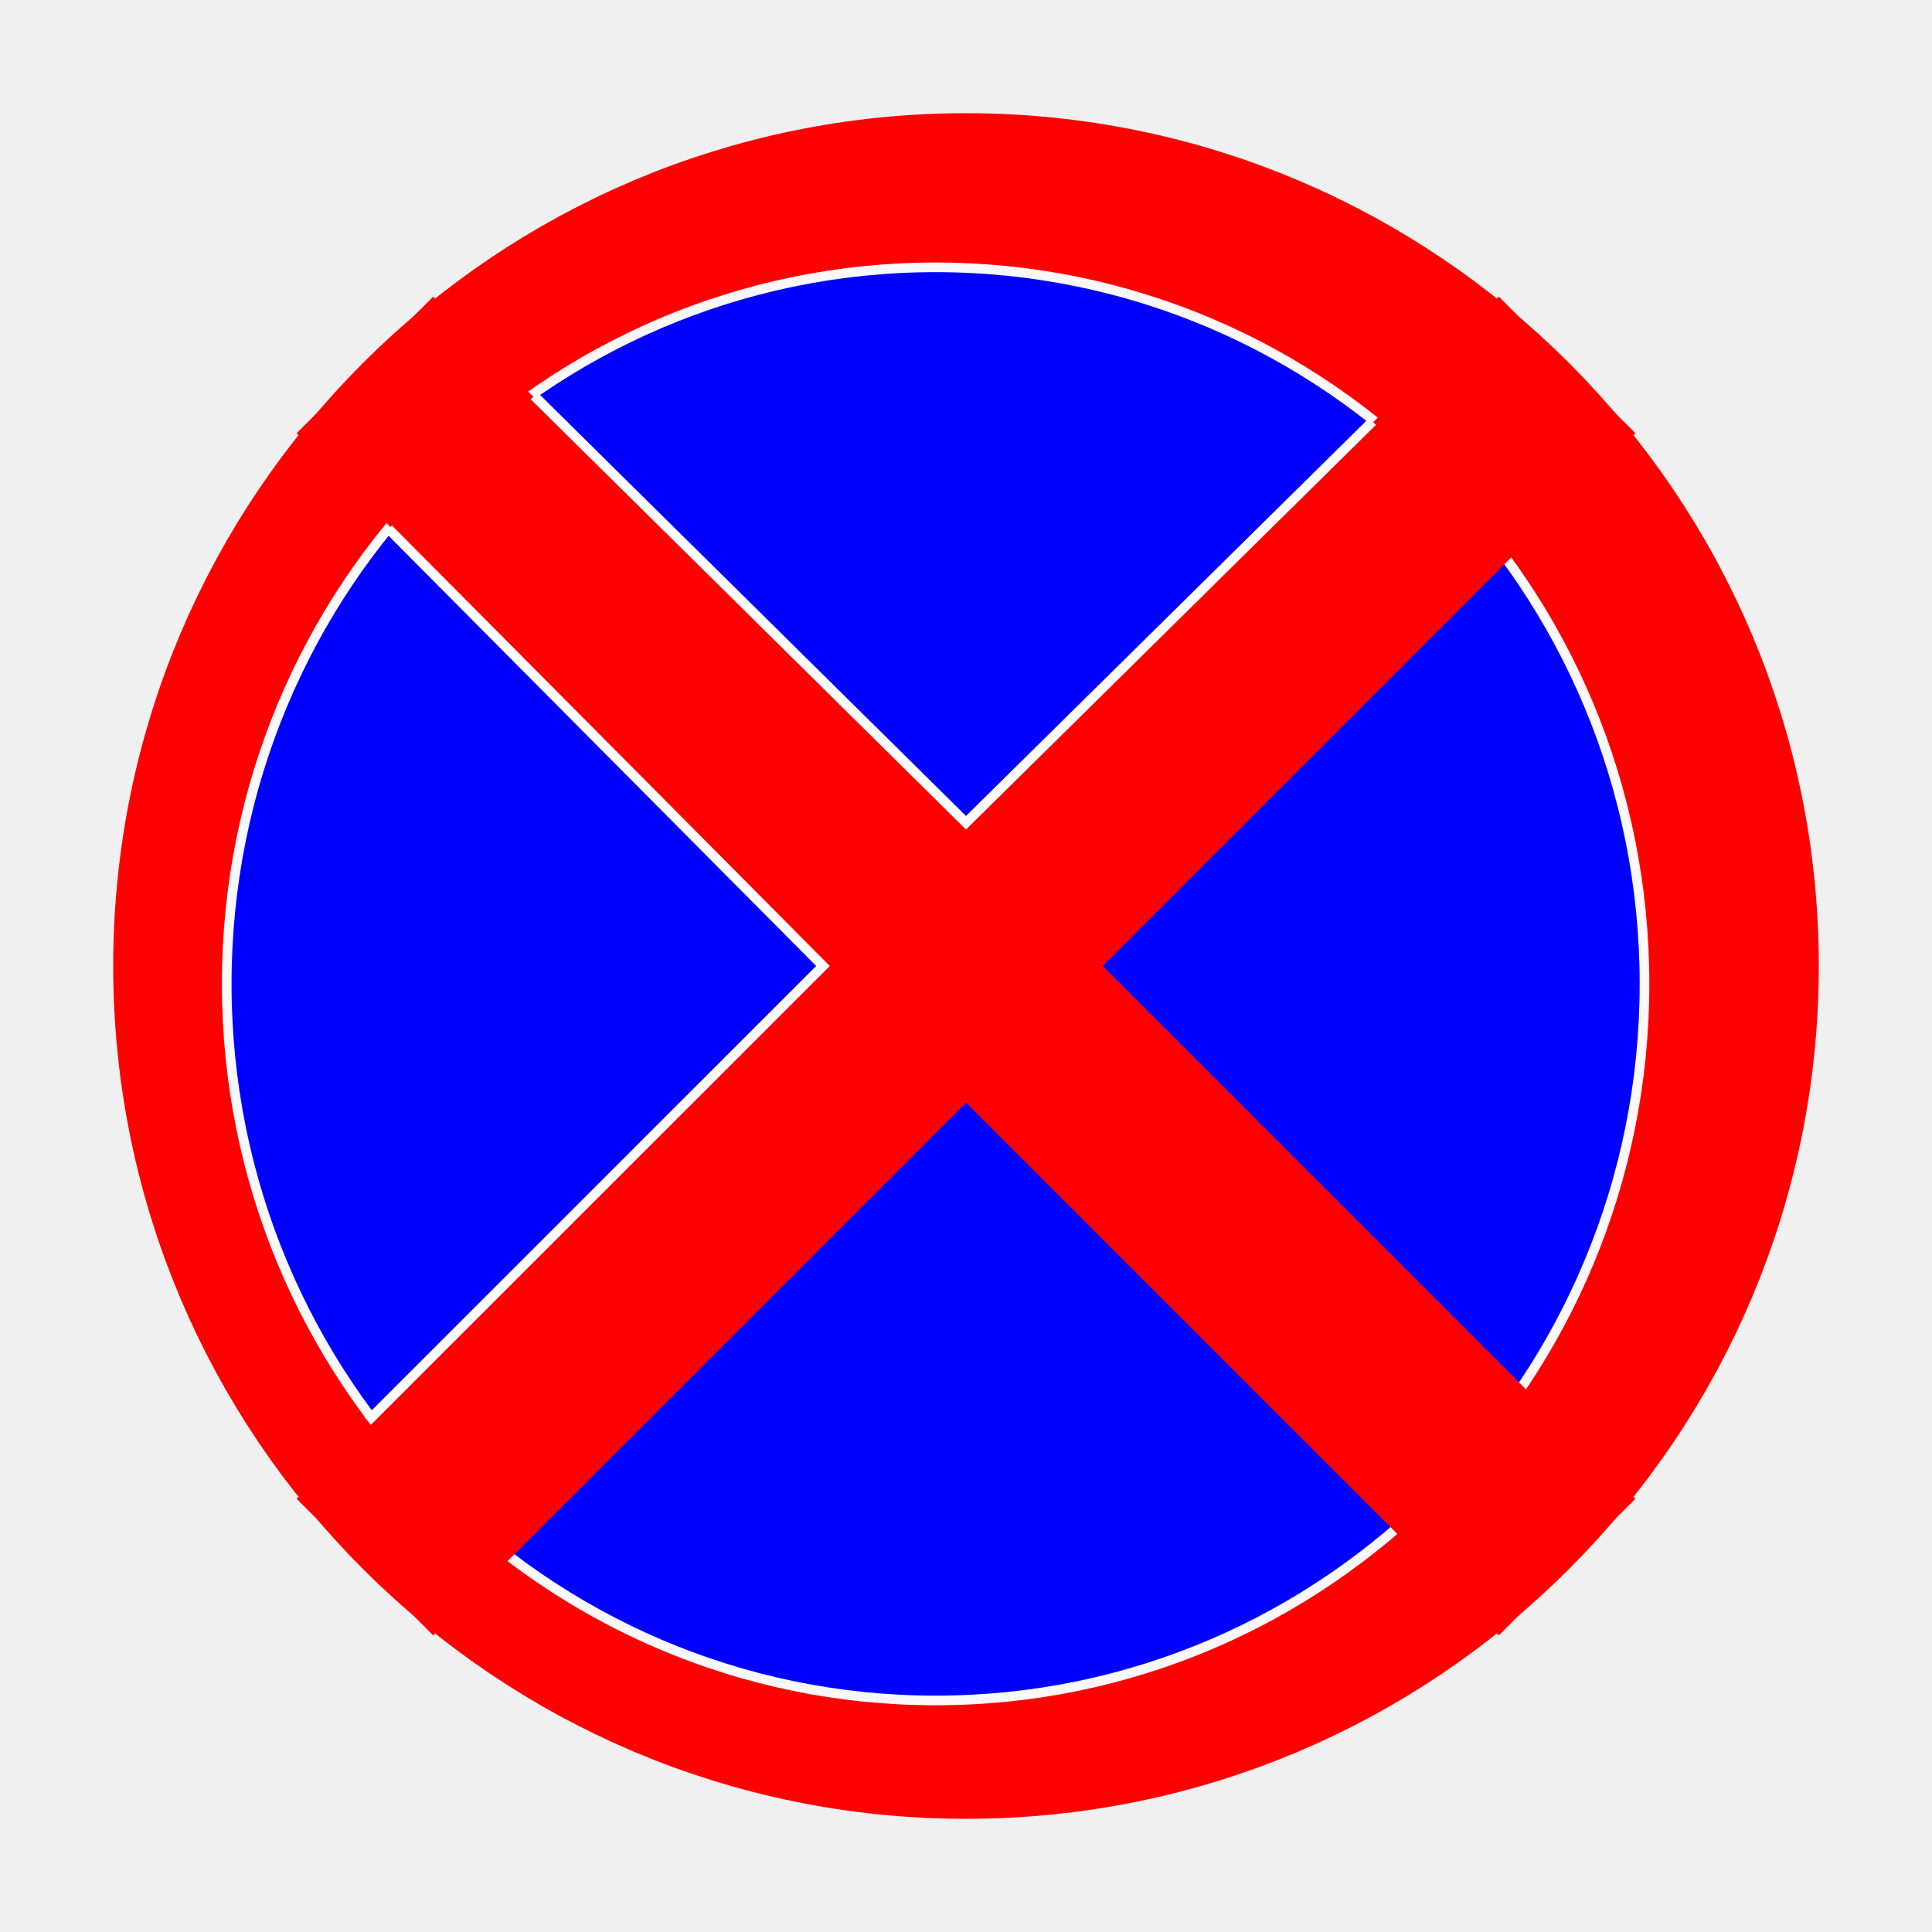
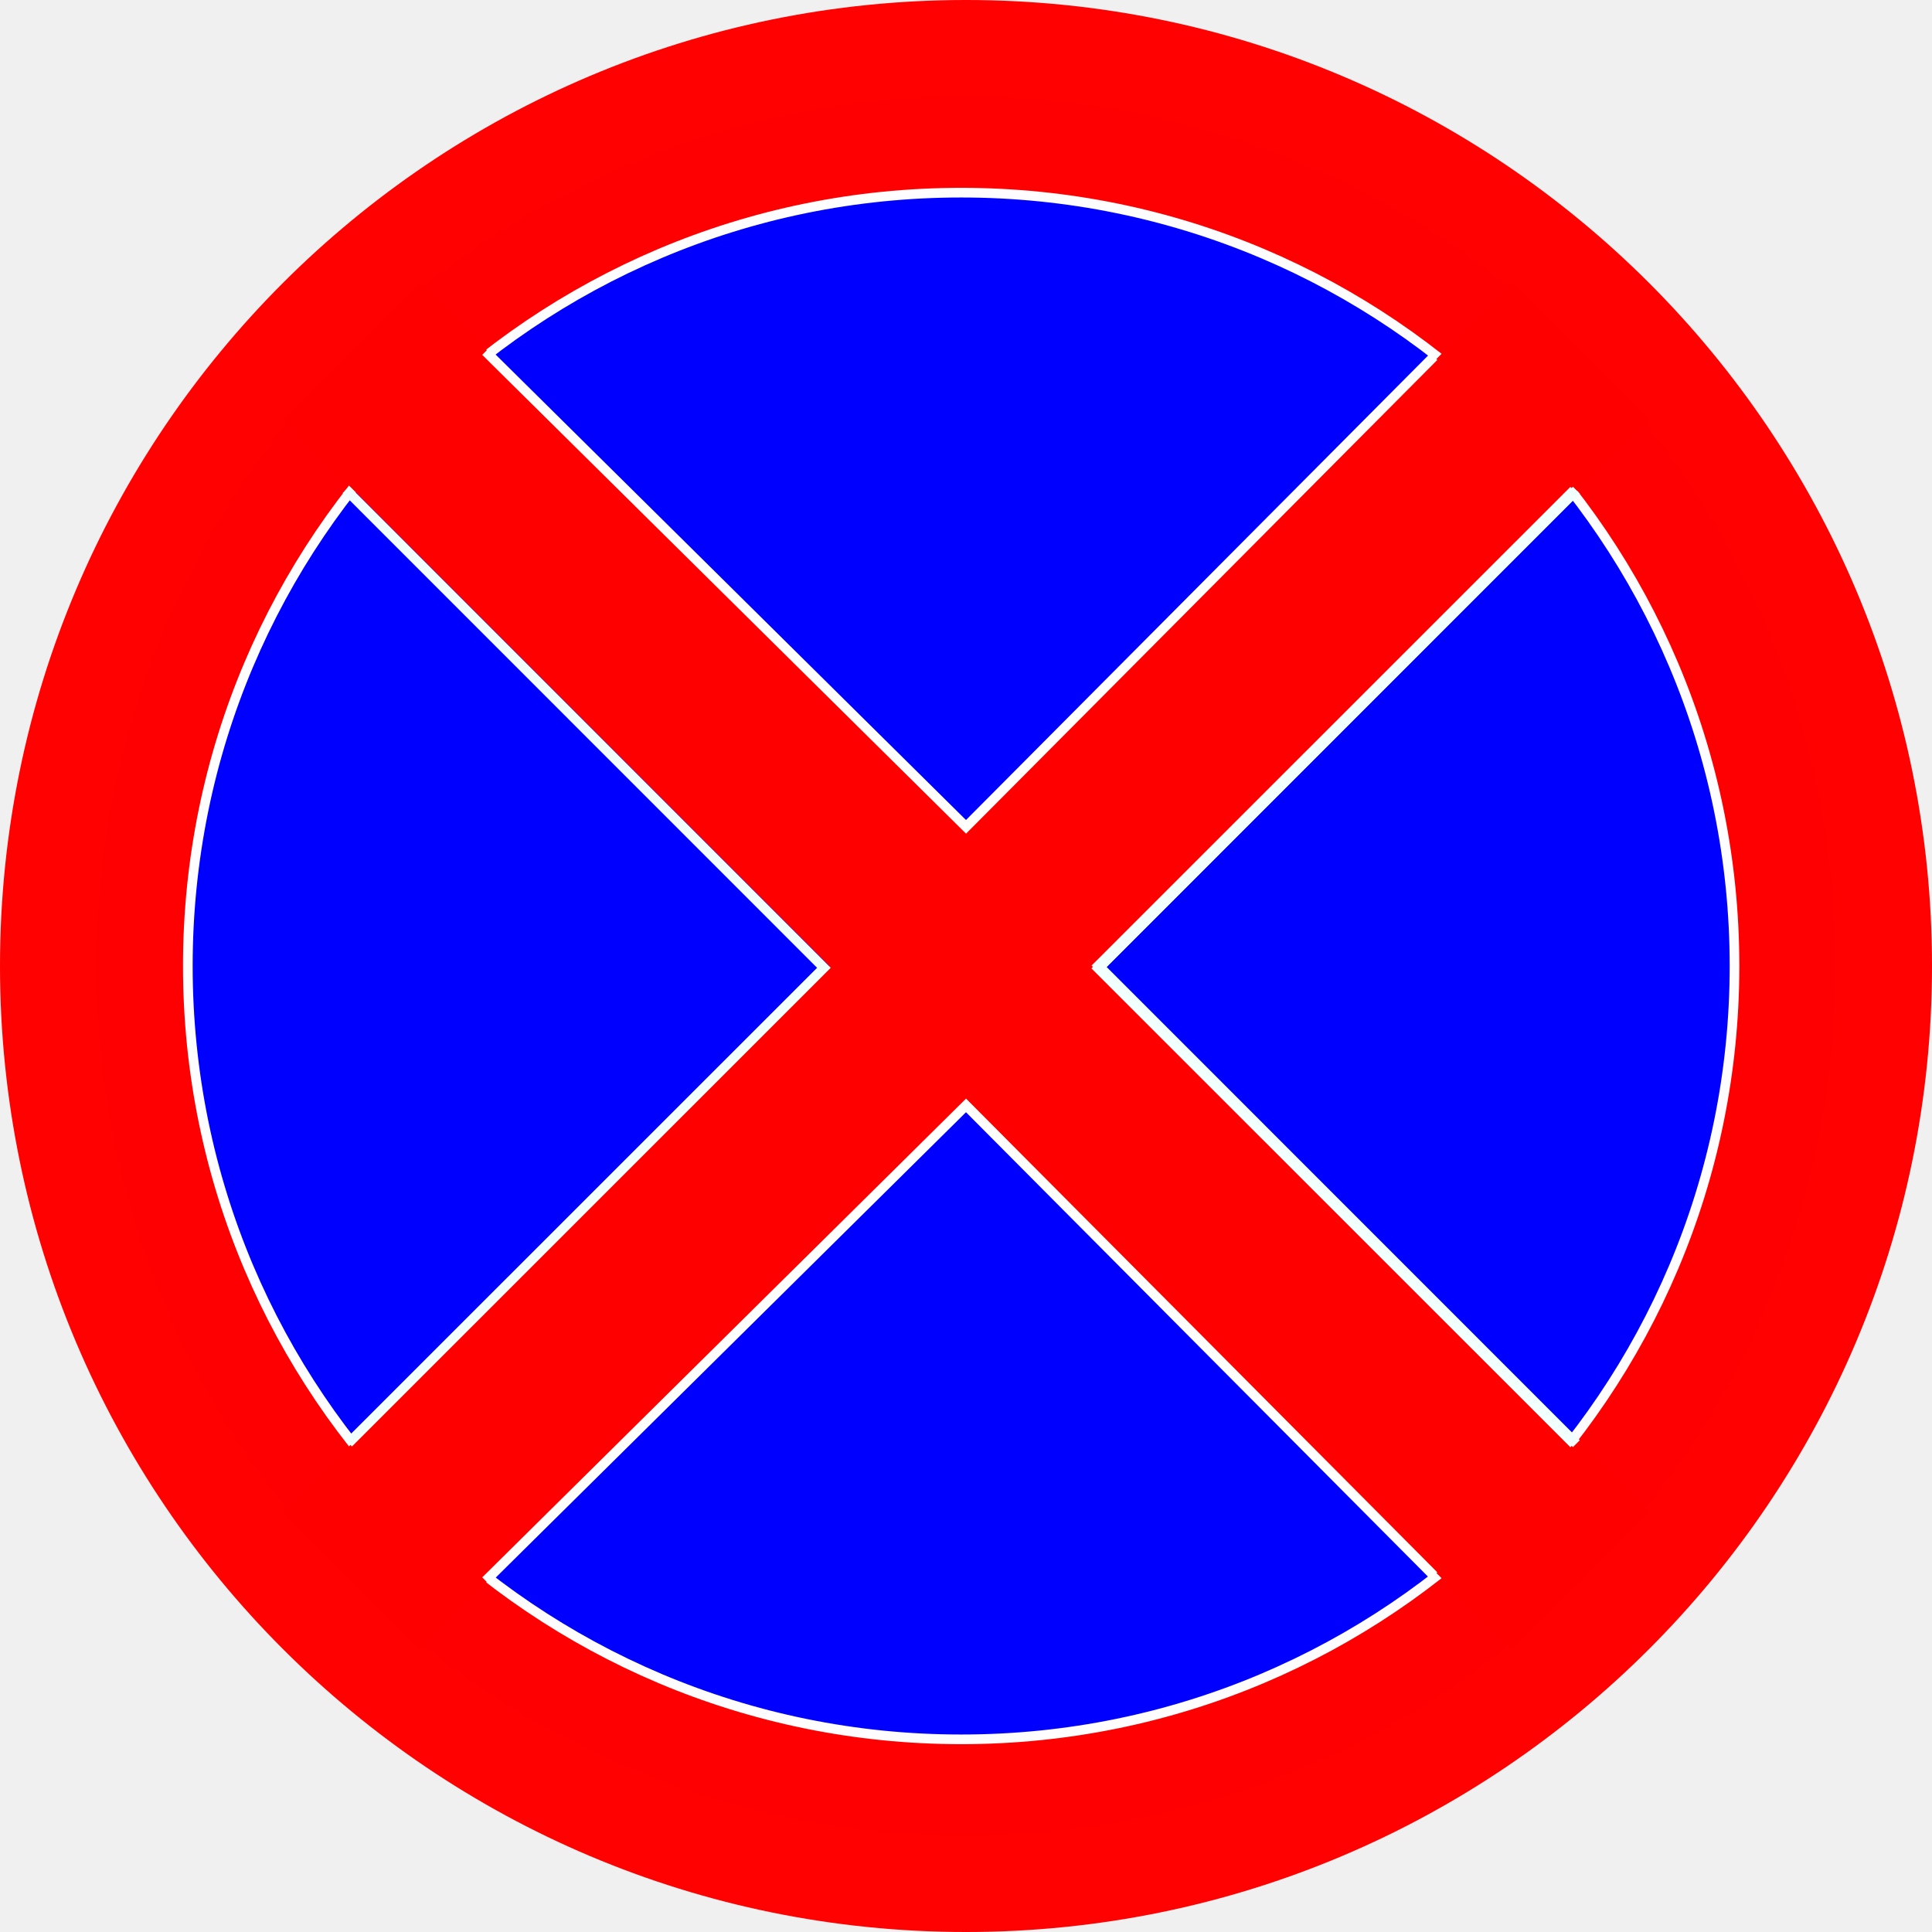
<svg xmlns="http://www.w3.org/2000/svg" xmlns:ns1="http://www.openswatchbook.org/uri/2009/osb" width="10cm" height="10cm" viewBox="0 0 100 100" version="1.1" id="svg8">
  <defs id="defs2">
    <linearGradient id="linearGradient847" ns1:paint="solid">
      <stop style="stop-color:#ff0000;stop-opacity:1;" offset="0" id="stop845" />
    </linearGradient>
  </defs>
  <g id="layer1" transform="translate(0,-197)">
    <ellipse style="opacity:1;vector-effect:none;fill:none;fill-opacity:0.974;fill-rule:evenodd;stroke:#ffffff;stroke-width:5.782;stroke-linecap:butt;stroke-linejoin:miter;stroke-miterlimit:4;stroke-dasharray:none;stroke-dashoffset:0;stroke-opacity:1;paint-order:normal" id="path821" cx="-73.29" cy="184.552" rx="14.552" ry="7.144" />
-     <circle style="opacity:1;vector-effect:none;fill:none;fill-opacity:0.974;fill-rule:evenodd;stroke:#ffffff;stroke-width:5.782;stroke-linecap:butt;stroke-linejoin:miter;stroke-miterlimit:4;stroke-dasharray:none;stroke-dashoffset:0;stroke-opacity:1;paint-order:normal" id="path823" cx="42.727" cy="239.727" r="7.273" />
-     <ellipse style="opacity:1;vector-effect:none;fill:#0000ff;fill-opacity:1;fill-rule:evenodd;stroke:#ff0000;stroke-width:10;stroke-linecap:butt;stroke-linejoin:miter;stroke-miterlimit:4;stroke-dasharray:none;stroke-dashoffset:0;stroke-opacity:1;paint-order:normal" id="path831" cx="50" cy="247" rx="39.141" ry="39.141" />
-     <ellipse cy="247.926" cx="48.427" id="ellipse843" style="opacity:1;vector-effect:none;fill:#0000ff;fill-opacity:1;fill-rule:evenodd;stroke:#ffffff;stroke-width:0.5;stroke-linecap:butt;stroke-linejoin:miter;stroke-miterlimit:4;stroke-dasharray:none;stroke-dashoffset:0;stroke-opacity:0.972;paint-order:normal" rx="36.692" ry="37.089" />
-     <g id="g841" transform="rotate(-45,50,247)">
-       <rect y="242" x="6" height="10" width="88" id="rect833" style="opacity:1;fill:#ff0000;fill-opacity:1;stroke:none;stroke-width:9.888;stroke-linecap:butt;stroke-linejoin:miter;stroke-miterlimit:4;stroke-dasharray:none;stroke-dashoffset:0;stroke-opacity:1;paint-order:normal" />
-       <rect transform="rotate(-90)" style="opacity:1;fill:#ff0000;fill-opacity:1;stroke:none;stroke-width:9.888;stroke-linecap:butt;stroke-linejoin:miter;stroke-miterlimit:4;stroke-dasharray:none;stroke-dashoffset:0;stroke-opacity:1;paint-order:normal" id="rect837" width="88" height="10" x="-291" y="45" />
+     <circle id="path26" style="stroke-width:2.381;fill-opacity:0;fill:#0000ff" cx="50" cy="247" r="45" />
+     <circle style="fill:#0000ff;fill-opacity:0;stroke-width:0.265" id="path4563" cx="53.133" cy="245.176" r="22.451" />
+     <ellipse style="fill:#0000ff;fill-opacity:0;stroke-width:0.265" id="path4565" cx="53.32" cy="243.212" rx="13.47" ry="17.119" />
+     <ellipse style="fill:none;fill-opacity:1;stroke-width:0.265" id="path4567" cx="54.256" cy="241.248" rx="12.161" ry="21.141" />
+     <circle style="fill:#0000ff;fill-opacity:1;stroke-width:10;stroke-miterlimit:4;stroke-dasharray:none;stroke:#ff0000;stroke-opacity:0.995" id="path4569" cx="50" cy="247" r="45" />
+     <circle cy="247" cx="49.75" id="circle4614" style="fill:#0000ff;fill-opacity:1;stroke:#ffffff;stroke-width:0.5;stroke-miterlimit:4;stroke-dasharray:none;stroke-opacity:0.99" r="40.028" />
+     <g id="g4612" transform="rotate(-45,50,247)">
+       <rect y="202" x="45" height="90" width="10" id="rect4571" style="fill:#ff0000;fill-opacity:1;stroke:none;stroke-width:10;stroke-miterlimit:4;stroke-dasharray:none;stroke-opacity:0.995" />
+       <rect transform="rotate(-90)" style="fill:#ff0000;fill-opacity:1;stroke:none;stroke-width:10;stroke-miterlimit:4;stroke-dasharray:none;stroke-opacity:0.995" id="rect4584" width="10" height="90" x="-252" y="5" />
    </g>
-     <path style="fill:none;stroke:#ffffff;stroke-width:0.5;stroke-linecap:butt;stroke-linejoin:miter;stroke-miterlimit:4;stroke-dasharray:none;stroke-opacity:0.994" d="M 20.108,224.372 42.598,247 19.05,270.542" id="path864" />
-     <path style="fill:none;stroke:#ffffff;stroke-width:0.5;stroke-linecap:butt;stroke-linejoin:miter;stroke-opacity:1;stroke-miterlimit:4;stroke-dasharray:none" d="M 27.649,217.493 50,239.585 71.041,218.816" id="path866" />
+     <path style="fill:none;stroke:#f2ffff;stroke-width:0.5;stroke-linecap:butt;stroke-linejoin:miter;stroke-miterlimit:4;stroke-dasharray:none;stroke-opacity:1" d="m 17.907,222.348 24.739,24.745 -24.606,24.6" id="path4618" />
+     <path id="path4620" d="m 81.592,222.378 -24.739,24.745 24.606,24.6" style="fill:none;stroke:#f2ffff;stroke-width:0.5;stroke-linecap:butt;stroke-linejoin:miter;stroke-miterlimit:4;stroke-dasharray:none;stroke-opacity:1" />
+     <path style="fill:none;stroke:#f2ffff;stroke-width:0.5;stroke-linecap:butt;stroke-linejoin:miter;stroke-miterlimit:4;stroke-dasharray:none;stroke-opacity:1" d="m 81.592,271.723 -24.739,-24.745 24.606,-24.6" id="path4633" />
+     <path id="path4635" d="m 81.592,222.378 -24.739,24.745 24.606,24.6" style="fill:none;stroke:#f2ffff;stroke-width:0.5;stroke-linecap:butt;stroke-linejoin:miter;stroke-miterlimit:4;stroke-dasharray:none;stroke-opacity:1" />
+     <path style="fill:none;stroke:#fffffe;stroke-width:0.5;stroke-linecap:butt;stroke-linejoin:miter;stroke-miterlimit:4;stroke-dasharray:none;stroke-opacity:1" d="m 25.136,278.822 24.865,-24.606 24.216,24.342" id="path4637" />
+     <path id="path4650" d="m 25.136,215.191 24.865,24.606 24.216,-24.342" style="fill:none;stroke:#fffffe;stroke-width:0.5;stroke-linecap:butt;stroke-linejoin:miter;stroke-miterlimit:4;stroke-dasharray:none;stroke-opacity:1" />
  </g>
</svg>
